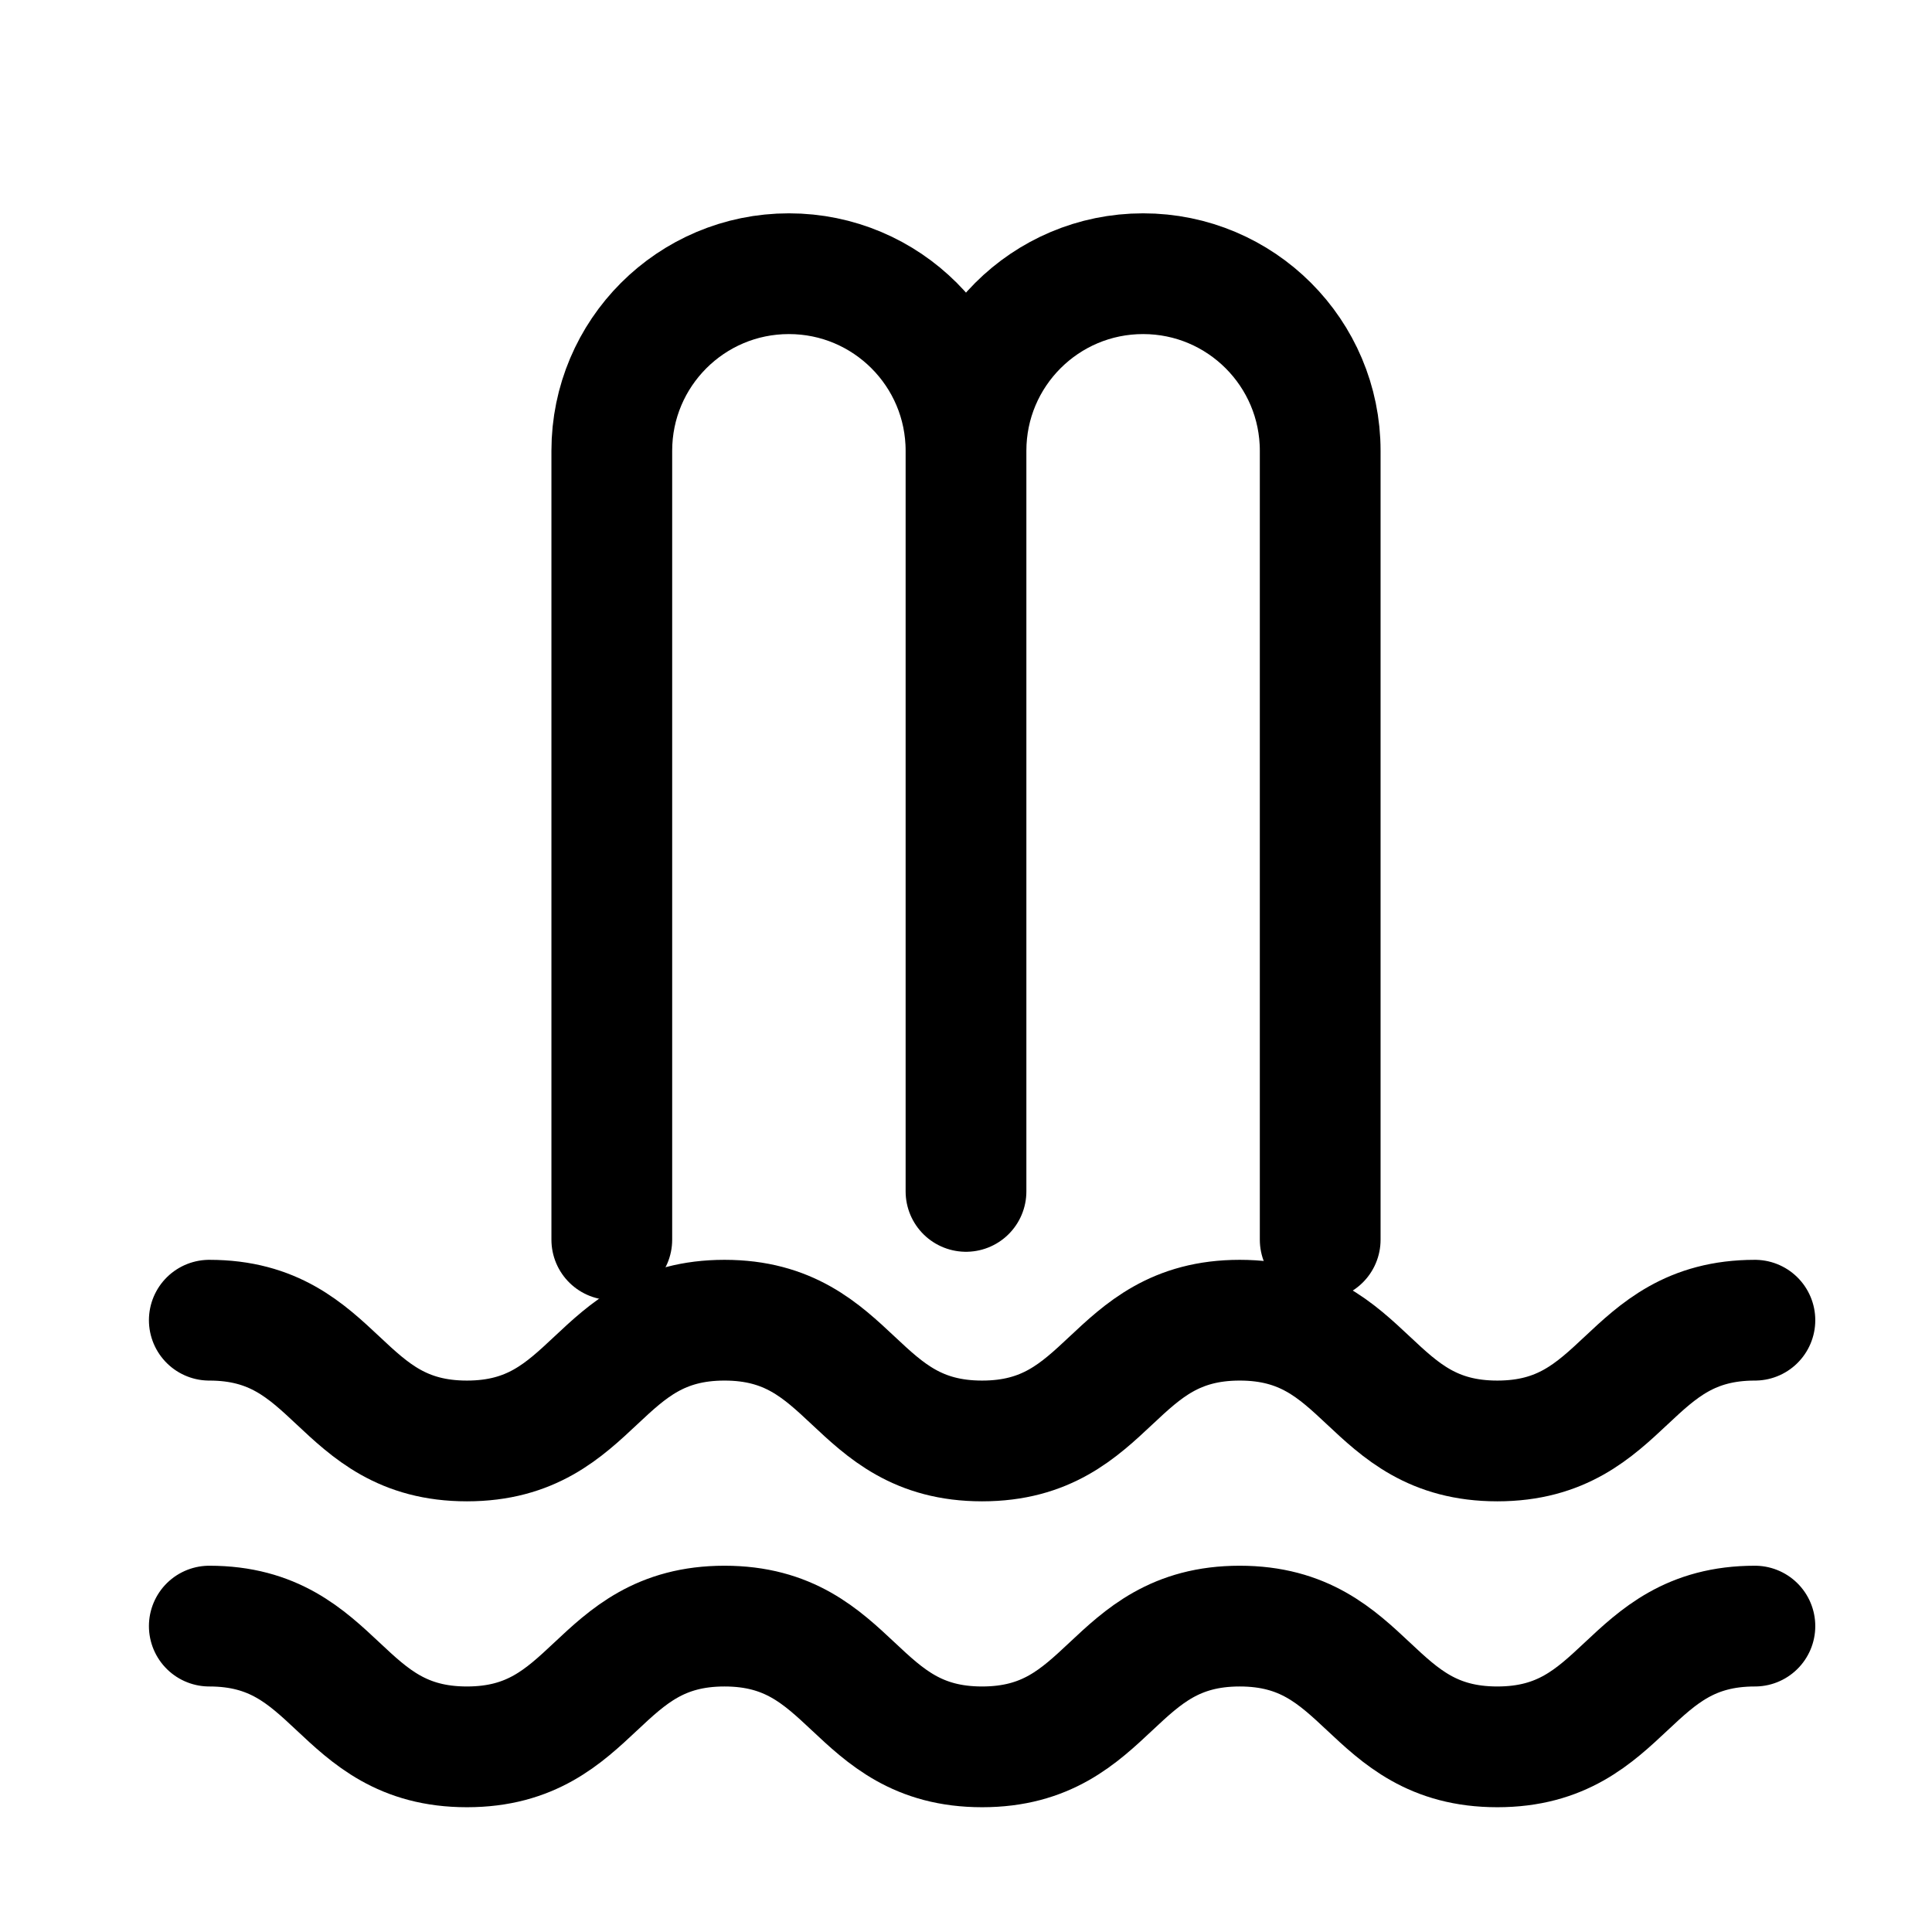
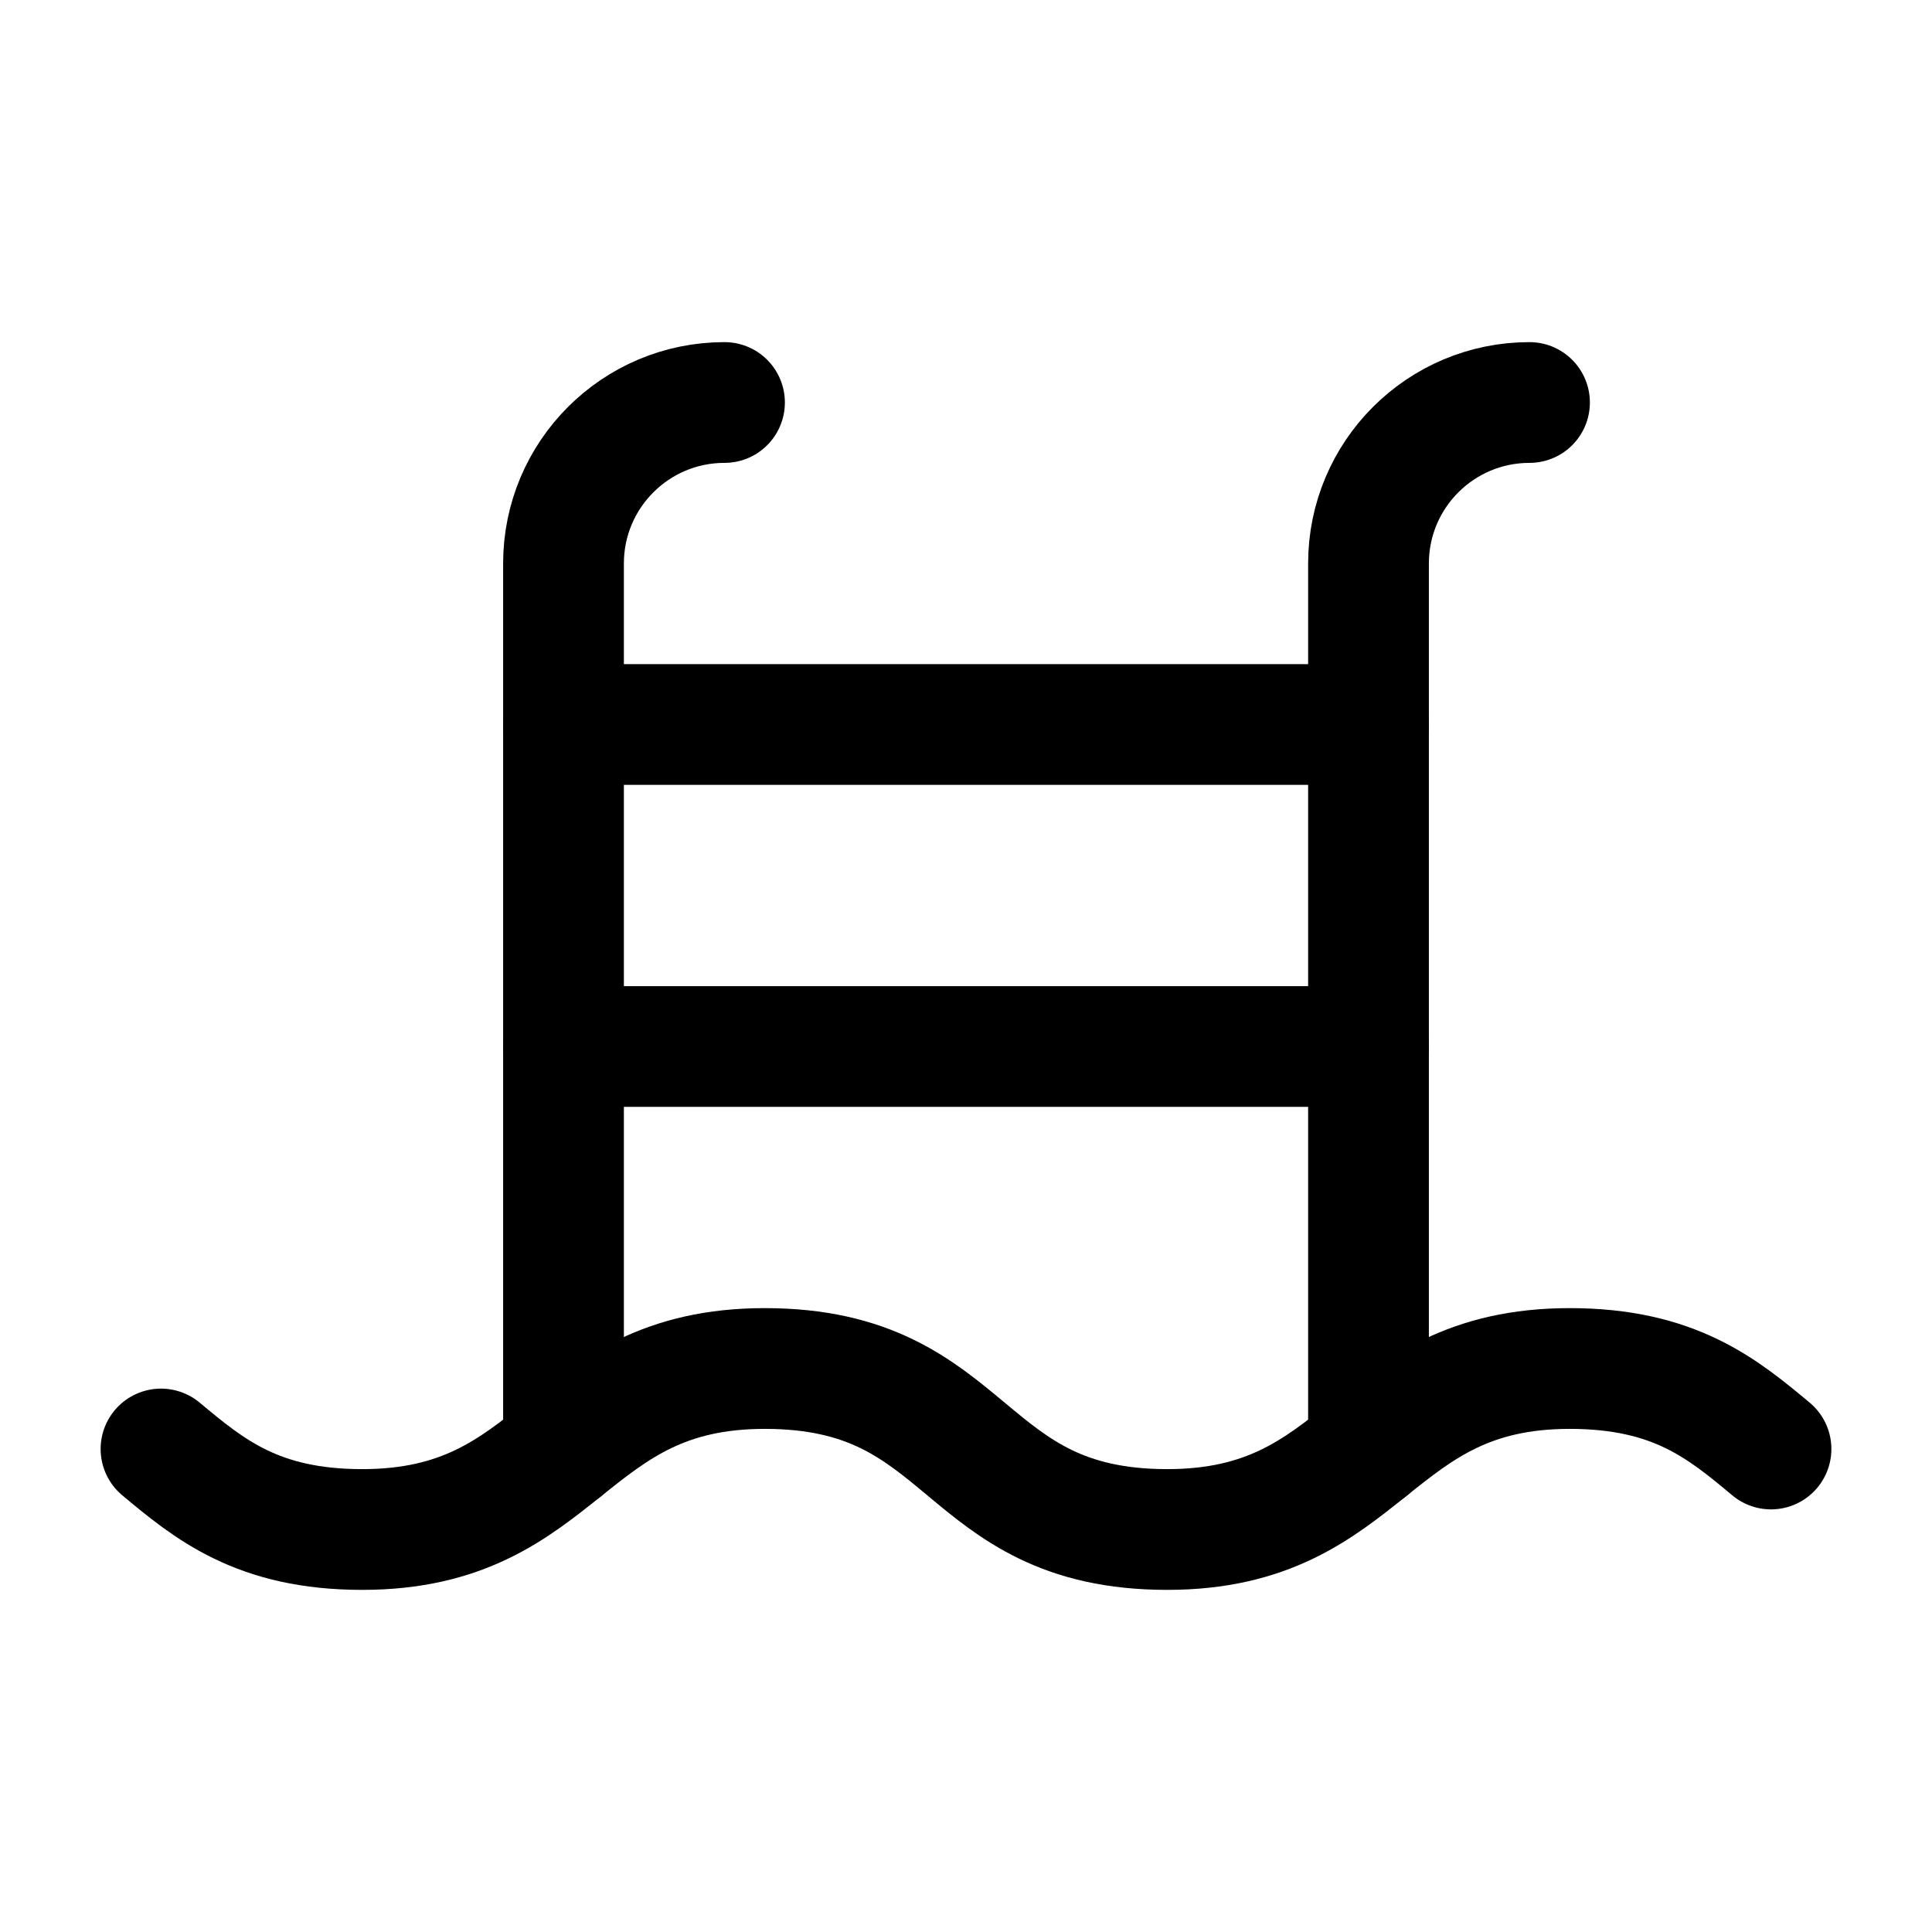
<svg xmlns="http://www.w3.org/2000/svg" width="24" height="24" viewBox="0 0 24 24" fill="none" stroke="currentColor" stroke-width="1.5" stroke-linecap="round" stroke-linejoin="round">
-   <path d="M2.6 16.4c1.6 0 1.6 1.5 3.2 1.5s1.6-1.5 3.2-1.5 1.6 1.5 3.2 1.5 1.6-1.5 3.2-1.5 1.6 1.5 3.2 1.5 1.6-1.5 3.2-1.5" />
-   <path d="M2.6 20.2c1.6 0 1.6 1.5 3.2 1.5s1.6-1.5 3.2-1.5 1.6 1.5 3.2 1.5 1.6-1.5 3.2-1.5 1.6 1.5 3.2 1.5 1.6-1.5 3.2-1.5" />
-   <path d="M7.6 15.4V5.6a2.2 2.2 0 0 1 4.4 0v9.2M16.4 15.4V5.6a2.2 2.2 0 0 0-4.4 0" />
+   <path d="M19 5a2 2 0 0 0-2 2v11" />
+   <path d="M2 18c.6.5 1.2 1 2.5 1 2.5 0 2.5-2 5-2 2.6 0 2.4 2 5 2 2.5 0 2.5-2 5-2 1.3 0 1.9.5 2.5 1" />
+   <path d="M7 13h10" />
+   <path d="M7 9h10" />
+   <path d="M9 5a2 2 0 0 0-2 2v11" />
</svg>
